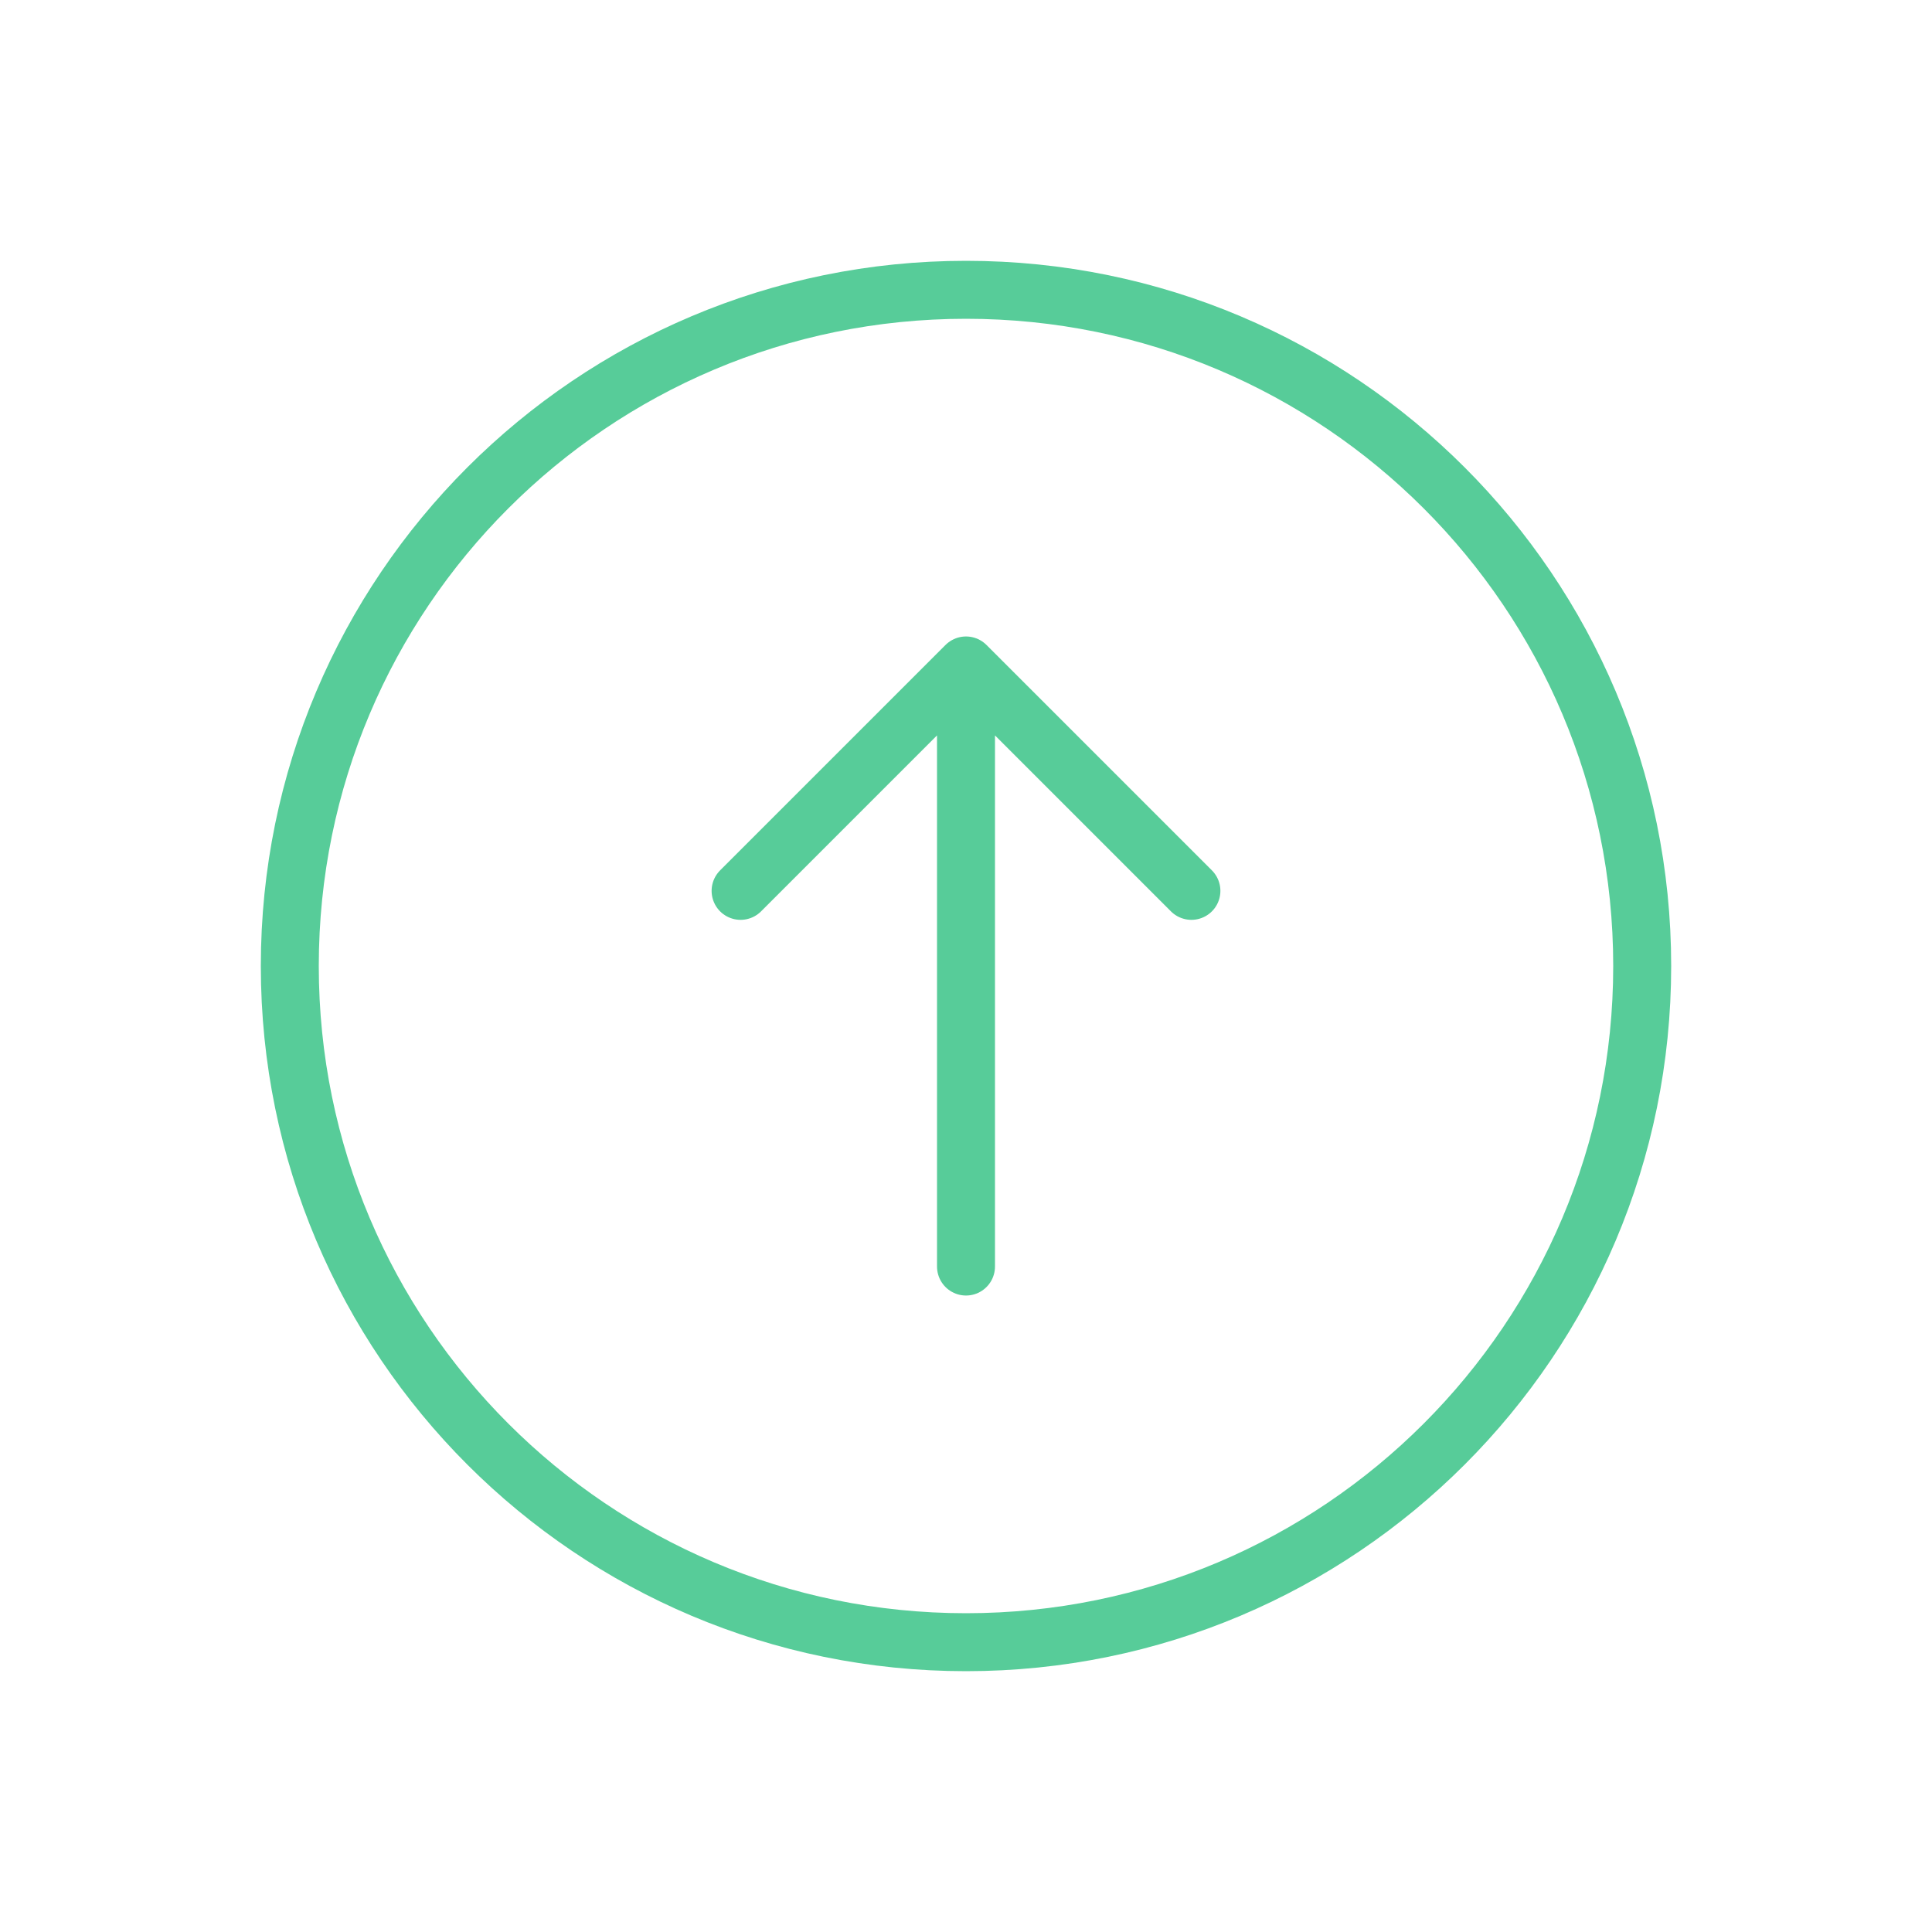
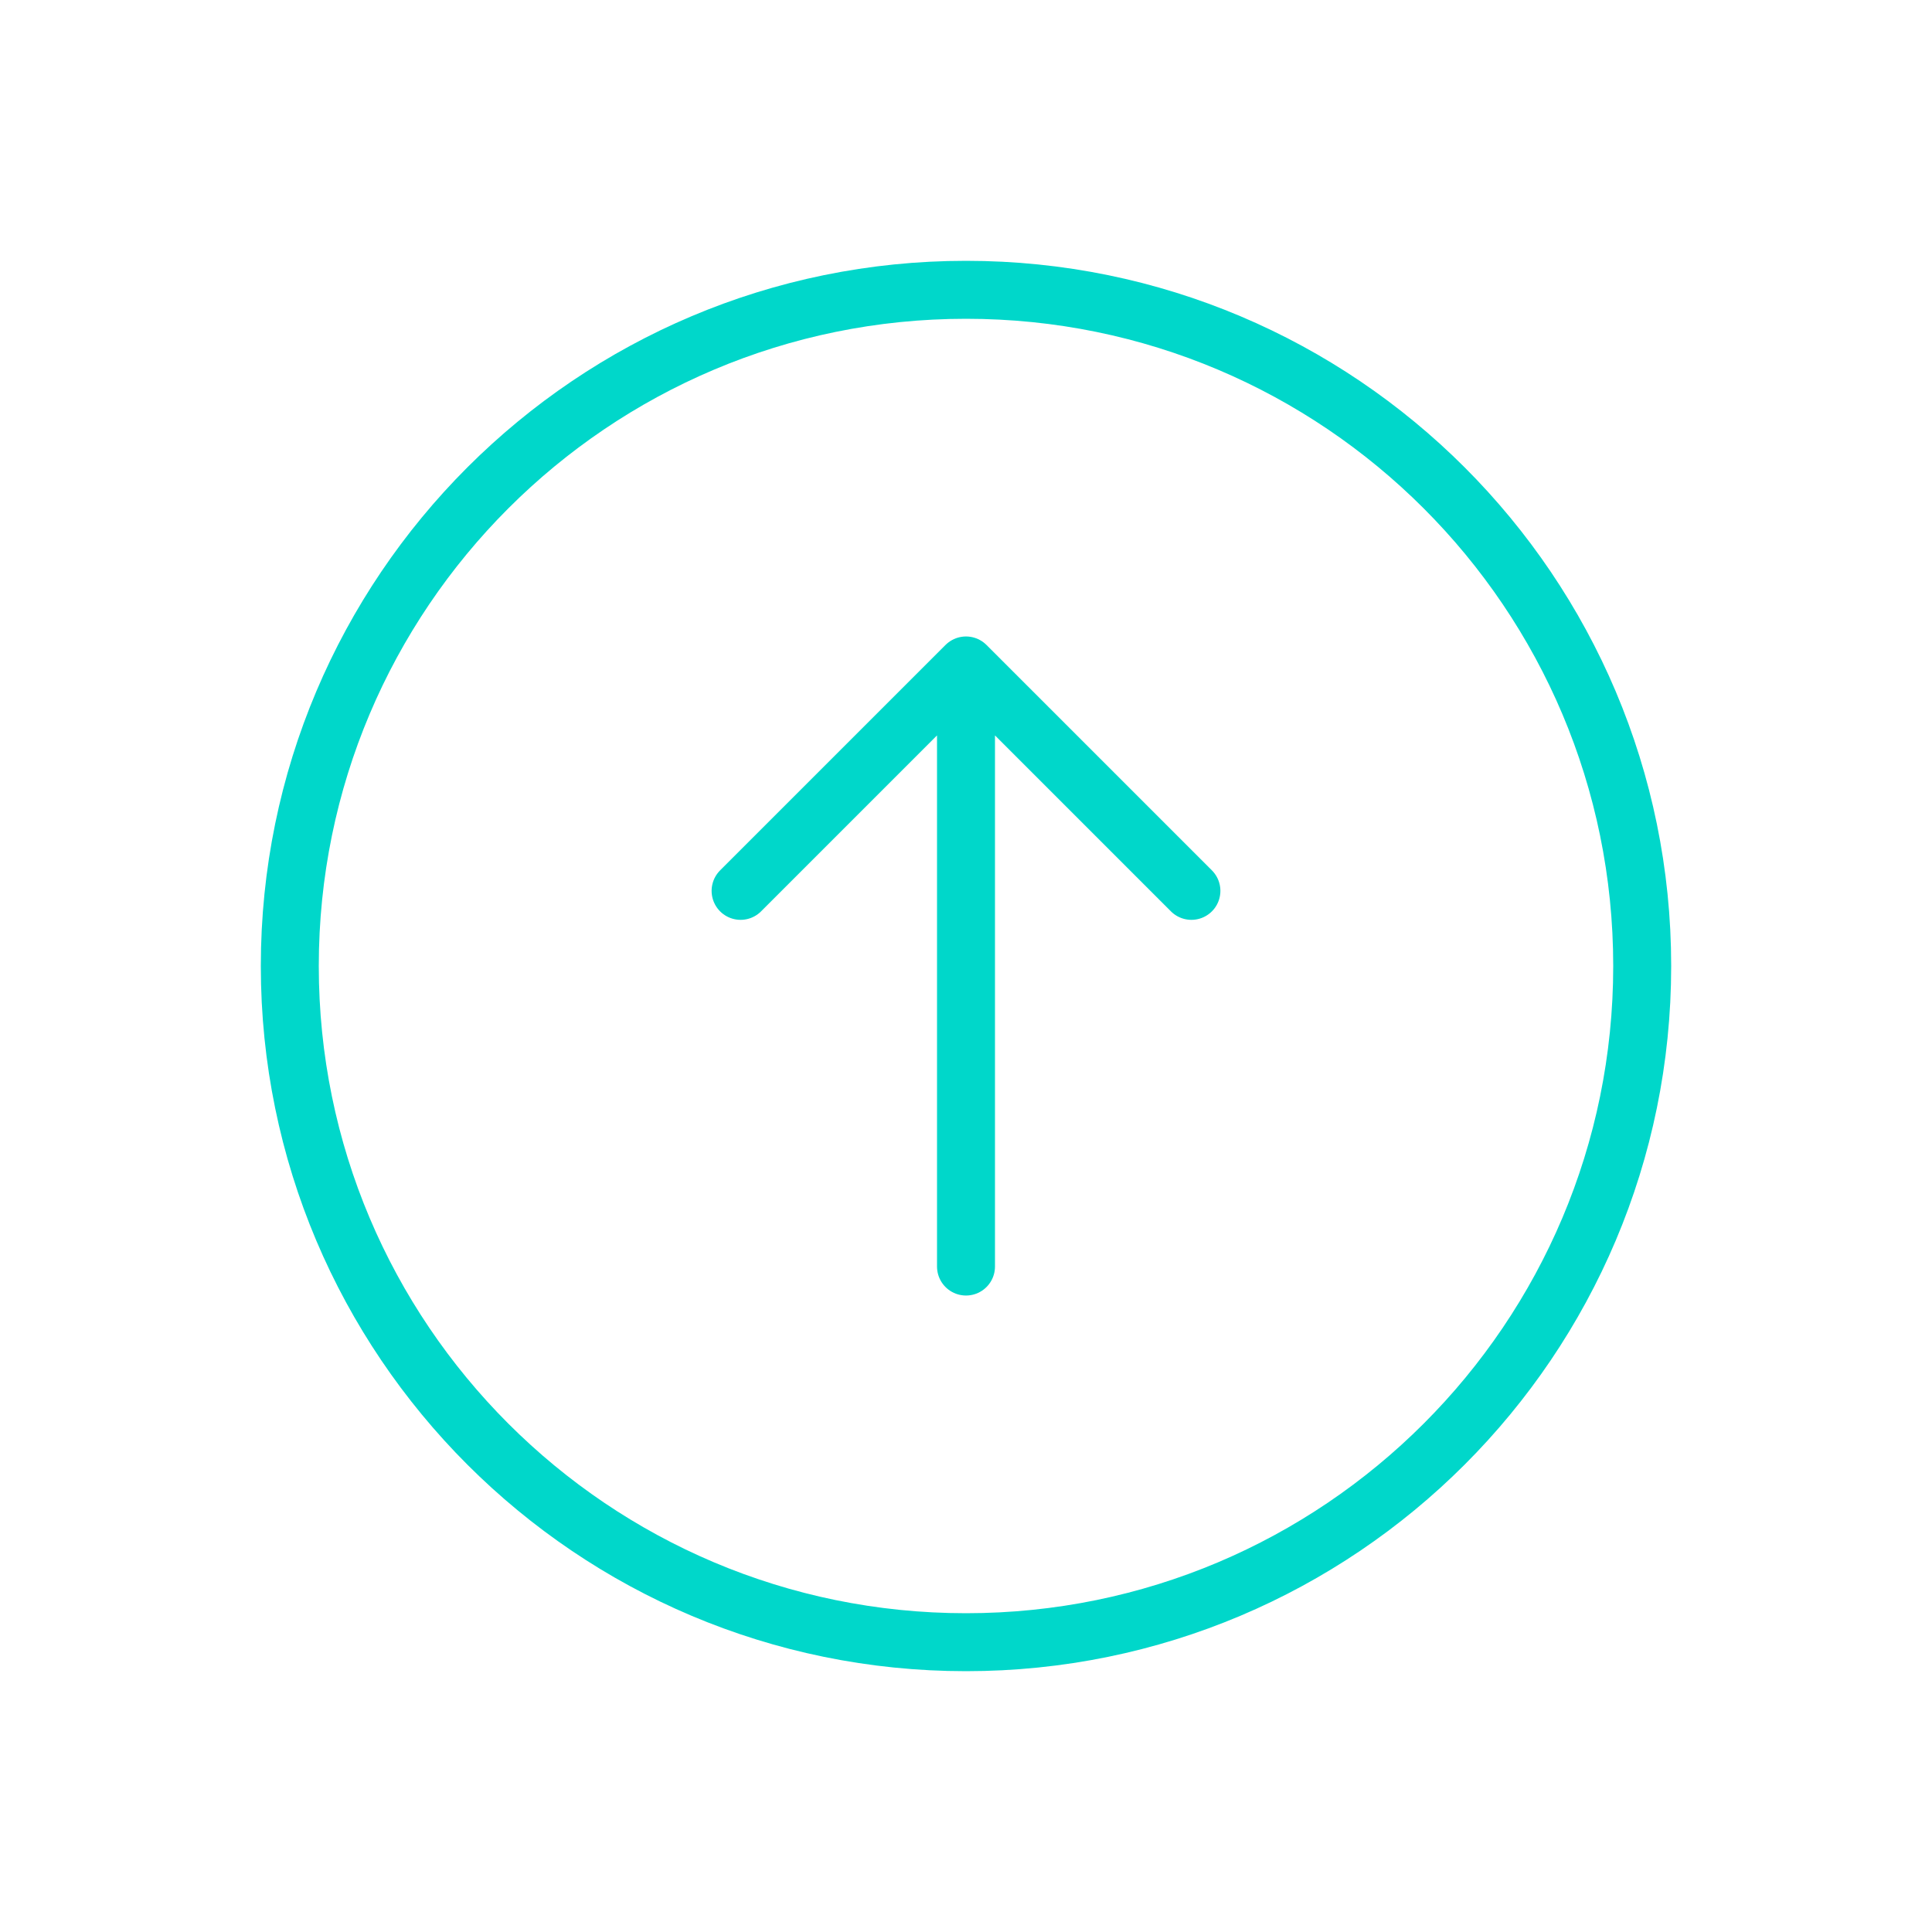
<svg xmlns="http://www.w3.org/2000/svg" width="64" height="64" viewBox="0 0 64 64" fill="none">
-   <path d="M24.533 29.511L32 22.044M32 22.044L39.467 29.511M32 22.044L32 41.956M32 9.6C44.371 9.6 54.4 19.629 54.4 32C54.4 44.371 44.371 54.4 32 54.4C19.629 54.4 9.6 44.371 9.6 32C9.6 19.629 19.629 9.6 32 9.6Z" stroke="#57CC99" stroke-width="1.92" stroke-linecap="round" stroke-linejoin="round" />
+   <path d="M24.533 29.511L32 22.044M32 22.044L39.467 29.511M32 22.044L32 41.956M32 9.6C44.371 9.6 54.4 19.629 54.4 32C54.4 44.371 44.371 54.4 32 54.4C19.629 54.4 9.6 44.371 9.6 32C9.6 19.629 19.629 9.6 32 9.6Z" stroke="#00D7CA" stroke-width="1.92" stroke-linecap="round" stroke-linejoin="round" />
</svg>
